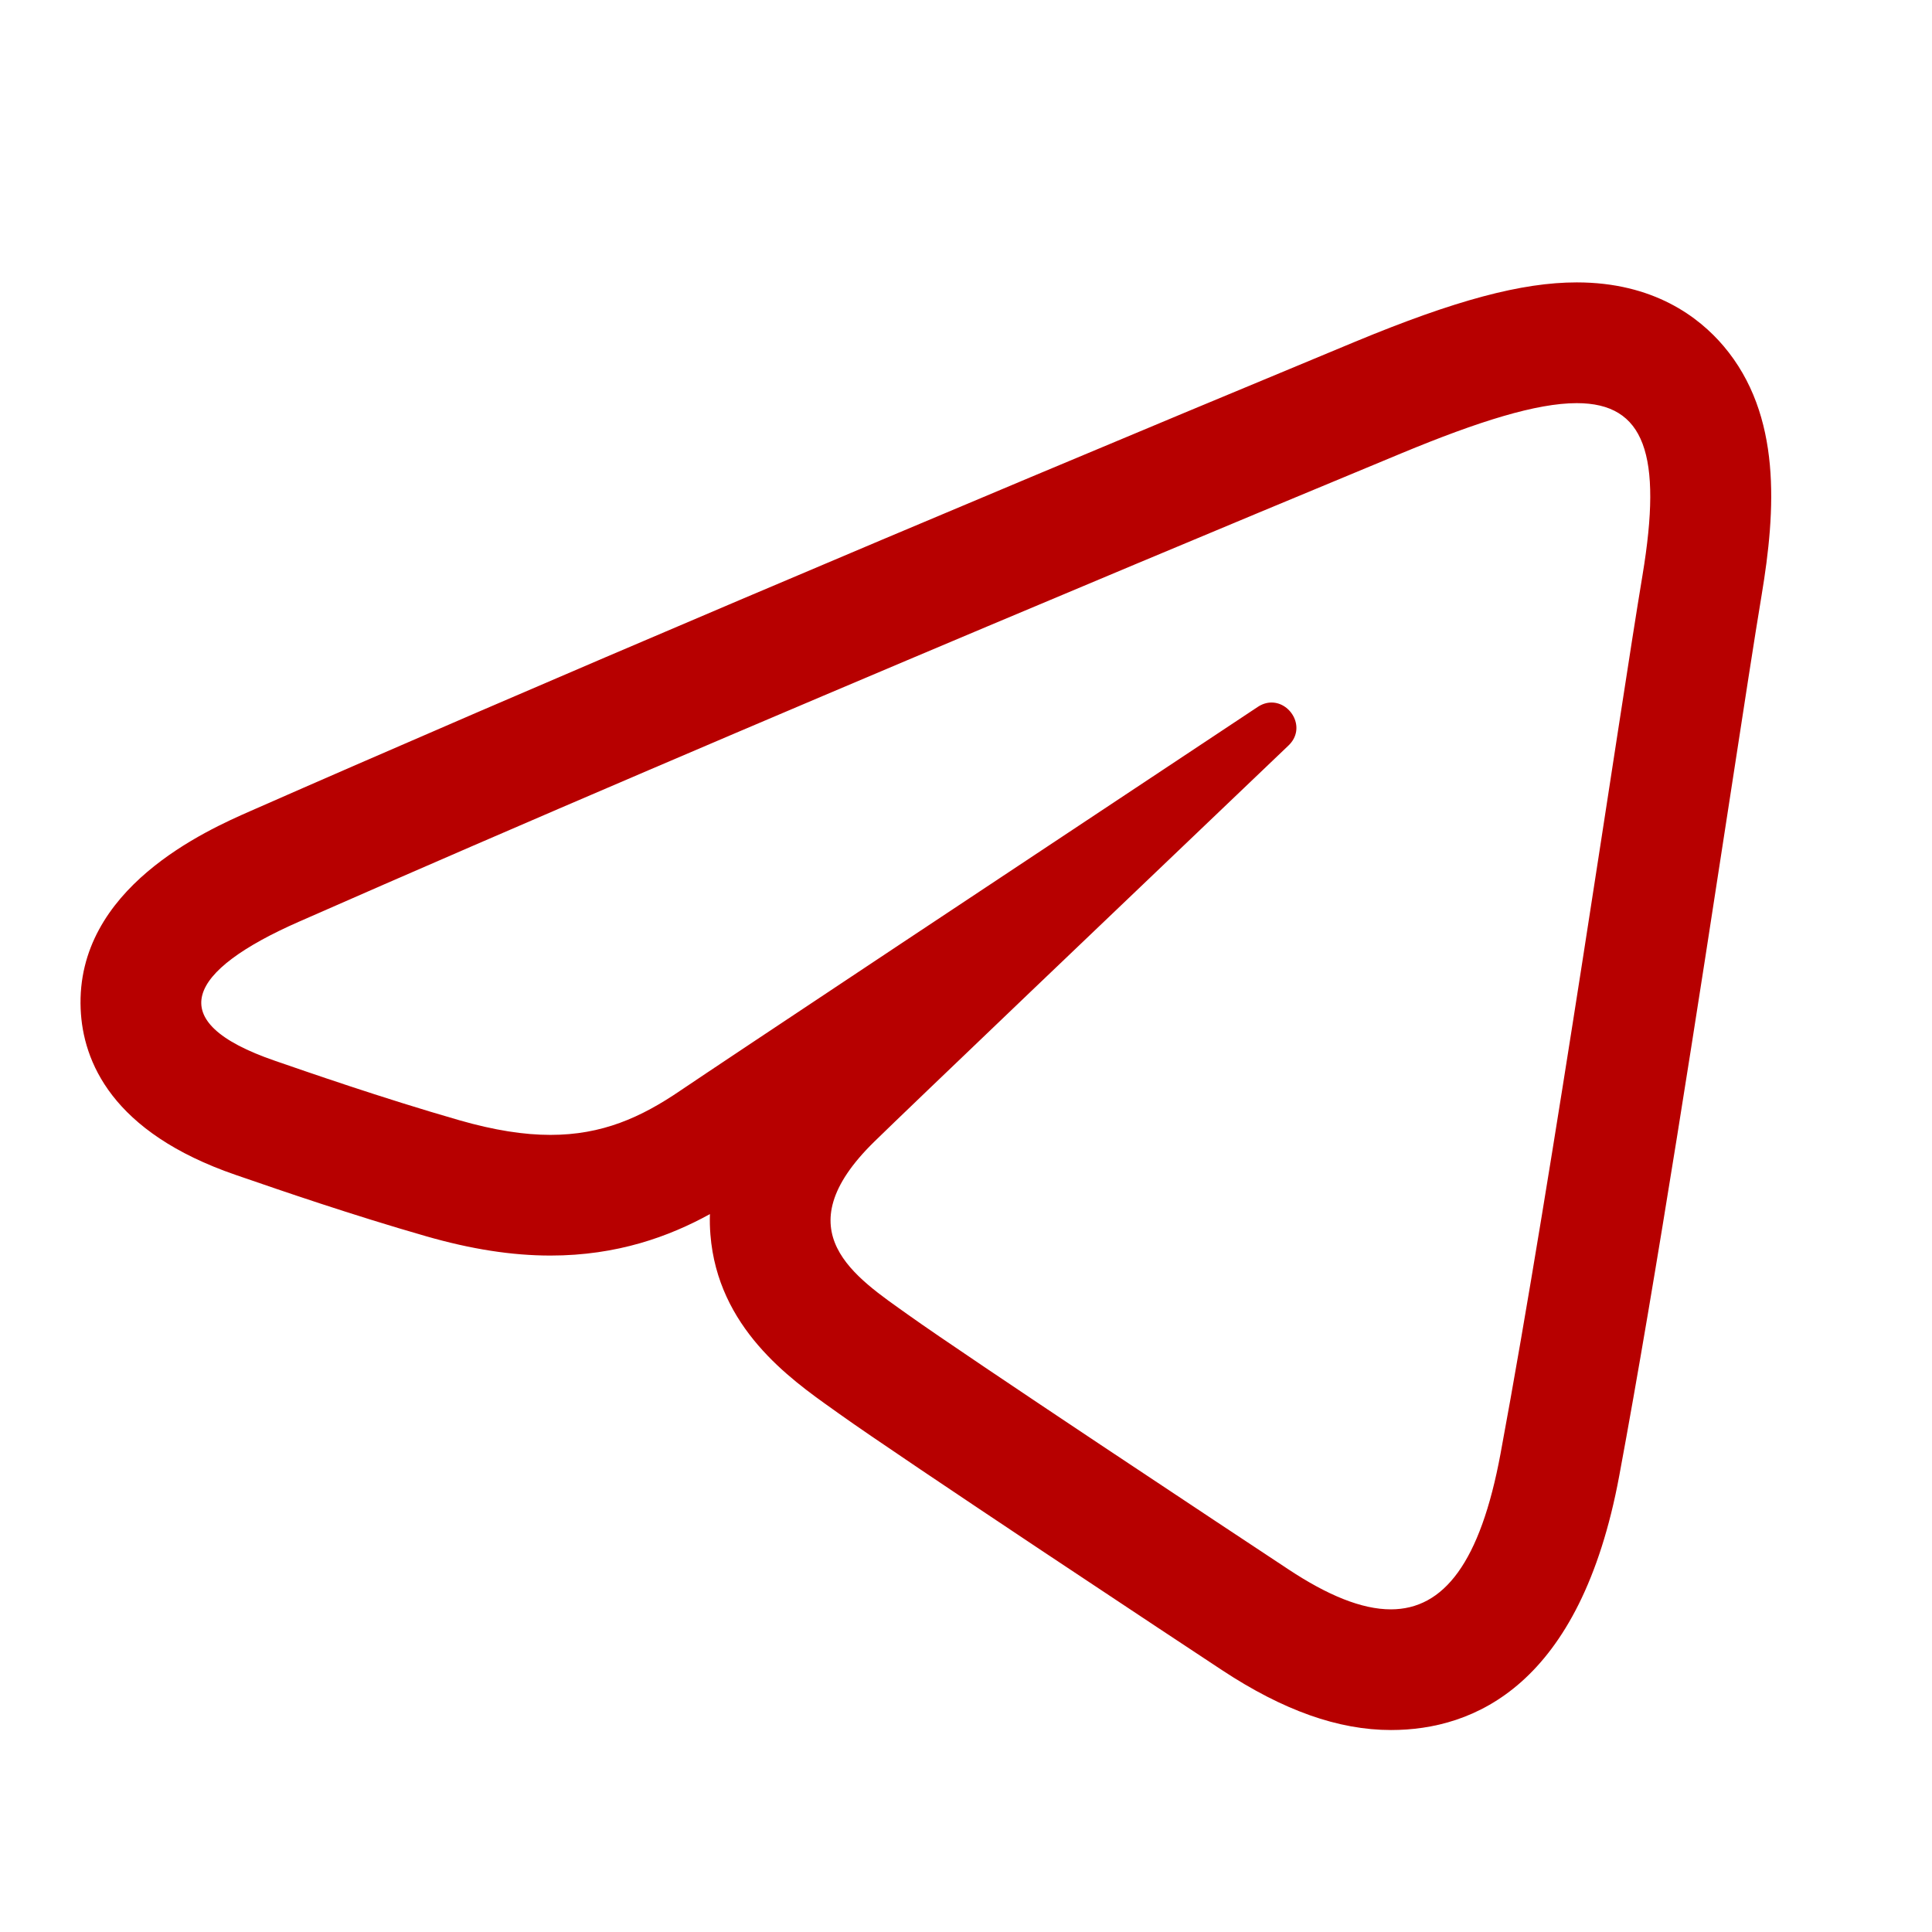
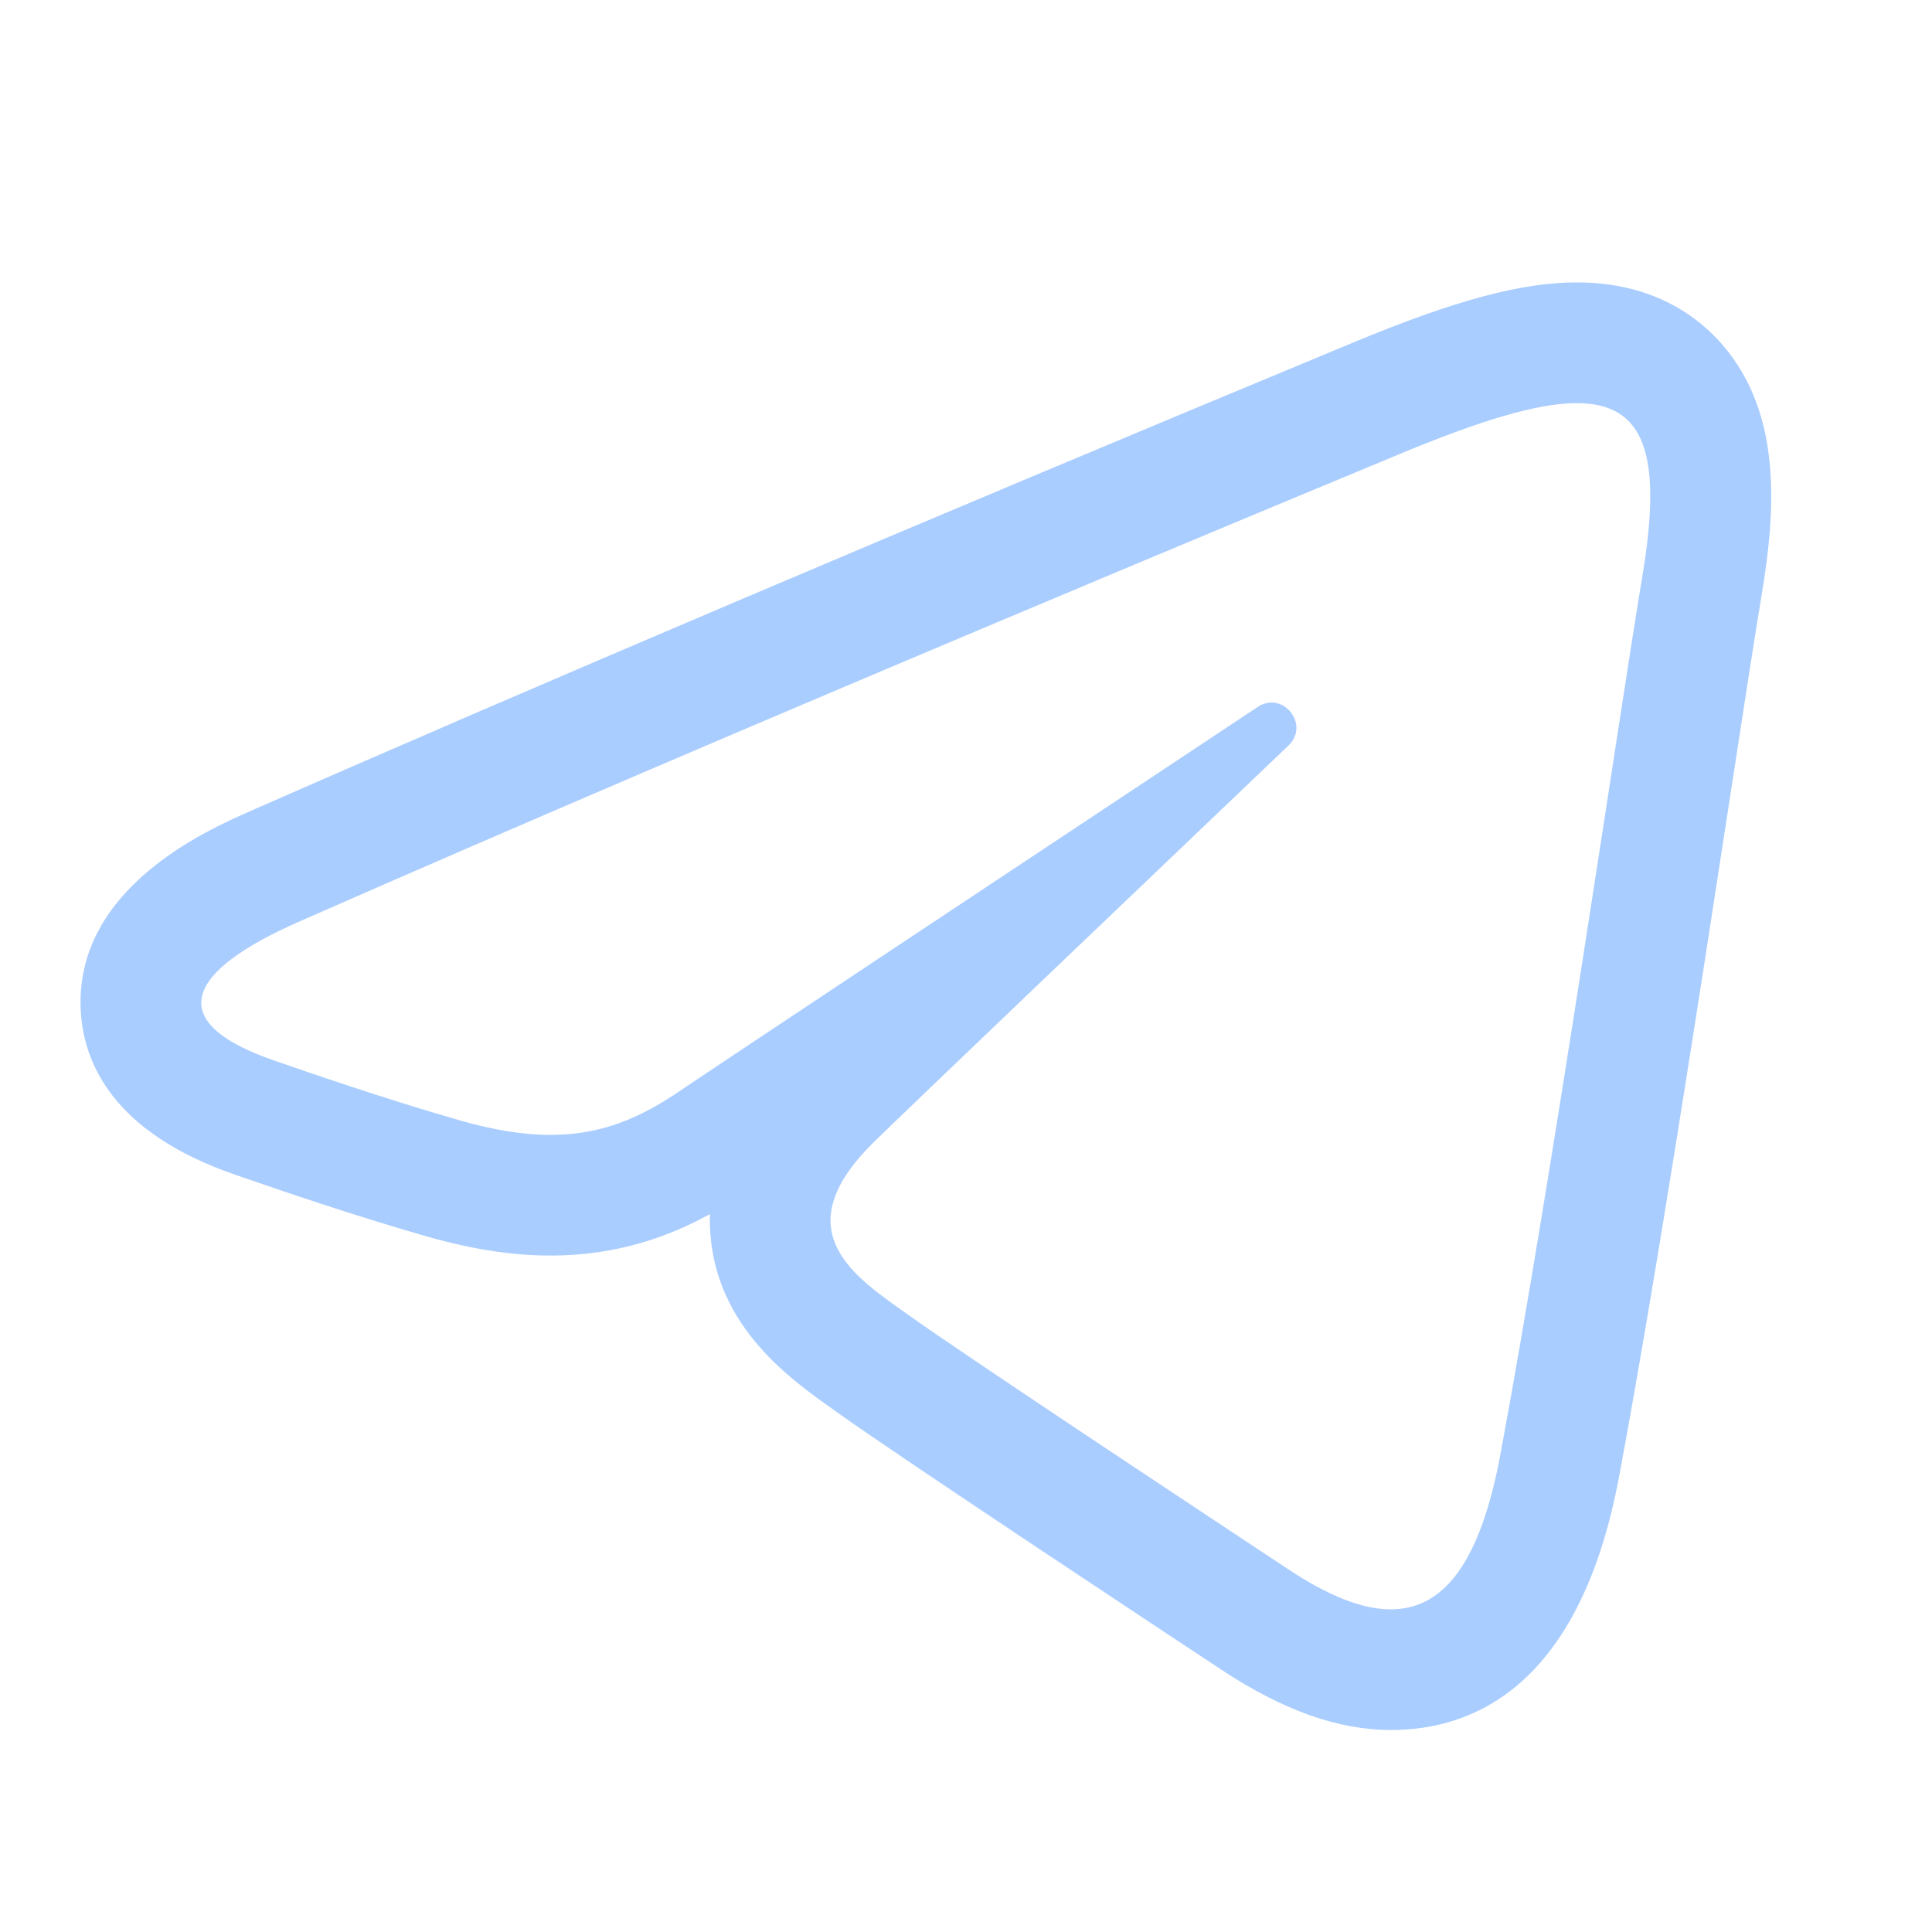
<svg xmlns="http://www.w3.org/2000/svg" width="24" height="24" viewBox="0 0 24 24" fill="none" version="1.1" id="svg4">
  <defs id="defs8" />
-   <path d="M19.587 5.008C20.431 5.008 20.653 5.646 20.404 7.144C20.118 8.857 19.296 14.528 18.64 18.059C18.389 19.41 17.936 19.992 17.277 19.992C16.916 19.992 16.491 19.817 16.005 19.495C15.345 19.059 12.012 16.855 11.289 16.338C10.629 15.867 9.719 15.299 10.861 14.182C11.267 13.784 13.931 11.241 16.006 9.261C16.227 9.05 16.041 8.727 15.796 8.727C15.739 8.727 15.68 8.744 15.622 8.783C12.825 10.637 8.947 13.212 8.453 13.547C7.96 13.883 7.479 14.098 6.838 14.098C6.51 14.098 6.141 14.041 5.706 13.916C4.735 13.637 3.786 13.305 3.417 13.178C1.994 12.69 2.332 12.057 3.713 11.45C9.252 9.013 16.419 6.042 17.409 5.631C18.373 5.231 19.089 5.008 19.587 5.008ZM19.587 3.508C18.904 3.508 18.08 3.728 16.834 4.245L16.685 4.307C11.367 6.515 6.546 8.564 3.109 10.076C2.572 10.312 0.939 11.031 1.002 12.534C1.029 13.182 1.386 14.066 2.93 14.596L3.044 14.635C3.475 14.784 4.373 15.093 5.293 15.357C5.853 15.518 6.359 15.597 6.838 15.597C7.67 15.597 8.315 15.359 8.819 15.082C8.816 15.166 8.818 15.251 8.825 15.336C8.916 16.492 9.81 17.126 10.344 17.505L10.418 17.558C11.207 18.122 14.775 20.48 15.179 20.746C15.94 21.248 16.626 21.491 17.279 21.491C18.305 21.491 19.63 20.944 20.115 18.332C20.576 15.856 21.108 12.396 21.496 9.87C21.662 8.793 21.797 7.909 21.884 7.39C22.058 6.343 22.139 5.157 21.41 4.298C21.104 3.938 20.54 3.508 19.587 3.508Z" fill="#AACDFF" id="path2" style="fill:#b70000;fill-opacity:1" />
+   <path d="M19.587 5.008C20.431 5.008 20.653 5.646 20.404 7.144C20.118 8.857 19.296 14.528 18.64 18.059C18.389 19.41 17.936 19.992 17.277 19.992C16.916 19.992 16.491 19.817 16.005 19.495C15.345 19.059 12.012 16.855 11.289 16.338C10.629 15.867 9.719 15.299 10.861 14.182C11.267 13.784 13.931 11.241 16.006 9.261C16.227 9.05 16.041 8.727 15.796 8.727C15.739 8.727 15.68 8.744 15.622 8.783C12.825 10.637 8.947 13.212 8.453 13.547C7.96 13.883 7.479 14.098 6.838 14.098C6.51 14.098 6.141 14.041 5.706 13.916C4.735 13.637 3.786 13.305 3.417 13.178C1.994 12.69 2.332 12.057 3.713 11.45C9.252 9.013 16.419 6.042 17.409 5.631C18.373 5.231 19.089 5.008 19.587 5.008ZM19.587 3.508C18.904 3.508 18.08 3.728 16.834 4.245L16.685 4.307C11.367 6.515 6.546 8.564 3.109 10.076C2.572 10.312 0.939 11.031 1.002 12.534C1.029 13.182 1.386 14.066 2.93 14.596L3.044 14.635C3.475 14.784 4.373 15.093 5.293 15.357C5.853 15.518 6.359 15.597 6.838 15.597C7.67 15.597 8.315 15.359 8.819 15.082C8.816 15.166 8.818 15.251 8.825 15.336C8.916 16.492 9.81 17.126 10.344 17.505L10.418 17.558C11.207 18.122 14.775 20.48 15.179 20.746C15.94 21.248 16.626 21.491 17.279 21.491C18.305 21.491 19.63 20.944 20.115 18.332C20.576 15.856 21.108 12.396 21.496 9.87C21.662 8.793 21.797 7.909 21.884 7.39C22.058 6.343 22.139 5.157 21.41 4.298C21.104 3.938 20.54 3.508 19.587 3.508Z" fill="#AACDFF" id="path2" style="fill:#aacdff;fill-opacity:1" />
</svg>
